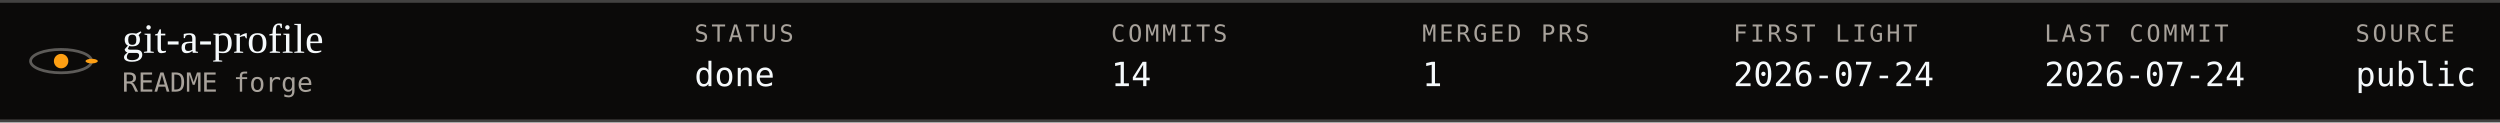
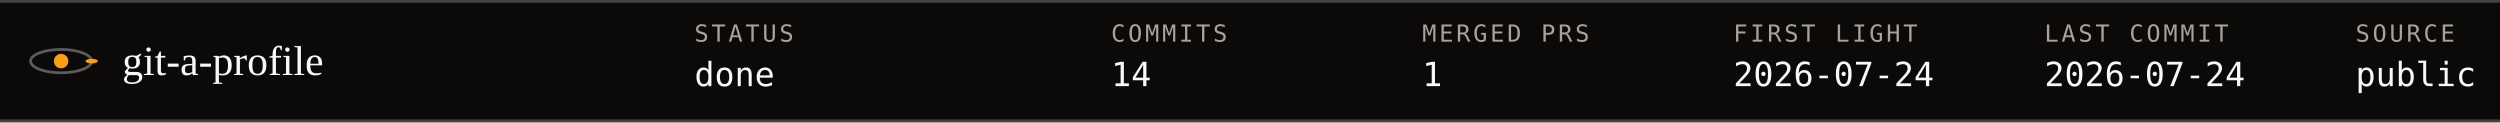
<svg xmlns="http://www.w3.org/2000/svg" viewBox="0 0 900 44" width="100%" role="img" aria-label="git-a-profile ephemeris: status done, commits 14, merged PRs 1, first light 2026-07-24, last commit 2026-07-24, source public">
  <style>text{font-family:ui-monospace, SFMono-Regular, Menlo, Consolas, monospace;fill:#f5f9fb} .serif{font-family:Georgia, 'Iowan Old Style', 'Times New Roman', serif} .mut{fill:#a8a29b}
.spin{animation:spin 8s linear infinite;transform-origin:0 0} @keyframes spin{to{transform:rotate(360deg)}} @media (prefers-reduced-motion: reduce){ .spin,.tw,.pulse,.trace{animation:none !important} }</style>
  <rect width="900" height="44" fill="#0b0a09" />
  <line x1="0" y1=".5" x2="900" y2=".5" stroke="#434241" />
  <line x1="0" y1="43.5" x2="900" y2="43.5" stroke="#434241" />
  <g transform="translate(22,22.0)">
    <ellipse rx="11" ry="4.2" fill="none" stroke="#d8d4cf" stroke-opacity=".4" />
    <circle r="2.6" fill="#fd9f13" />
    <g transform="scale(1,.38)">
      <g class="spin">
        <circle cx="11" cy="0" r="2.2" fill="#fd9f13" />
      </g>
    </g>
  </g>
-   <text x="44" y="19" font-size="15" class="serif">git-a-profile</text>
-   <text x="44" y="33" font-size="9.5" class="mut">README forge</text>
+   <text x="44" y="27" font-size="15" class="serif">git-a-profile</text>
  <text x="250" y="15" font-size="8.5" class="mut" letter-spacing="1">STATUS</text>
  <text x="250" y="31" font-size="12">done</text>
  <text x="400" y="15" font-size="8.5" class="mut" letter-spacing="1">COMMITS</text>
  <text x="400" y="31" font-size="12">14</text>
  <text x="512" y="15" font-size="8.5" class="mut" letter-spacing="1">MERGED PRS</text>
  <text x="512" y="31" font-size="12">1</text>
  <text x="624" y="15" font-size="8.5" class="mut" letter-spacing="1">FIRST LIGHT</text>
  <text x="624" y="31" font-size="12">2026-07-24</text>
  <text x="736" y="15" font-size="8.5" class="mut" letter-spacing="1">LAST COMMIT</text>
  <text x="736" y="31" font-size="12">2026-07-24</text>
  <text x="848" y="15" font-size="8.5" class="mut" letter-spacing="1">SOURCE</text>
  <text x="848" y="31" font-size="12">public</text>
</svg>
